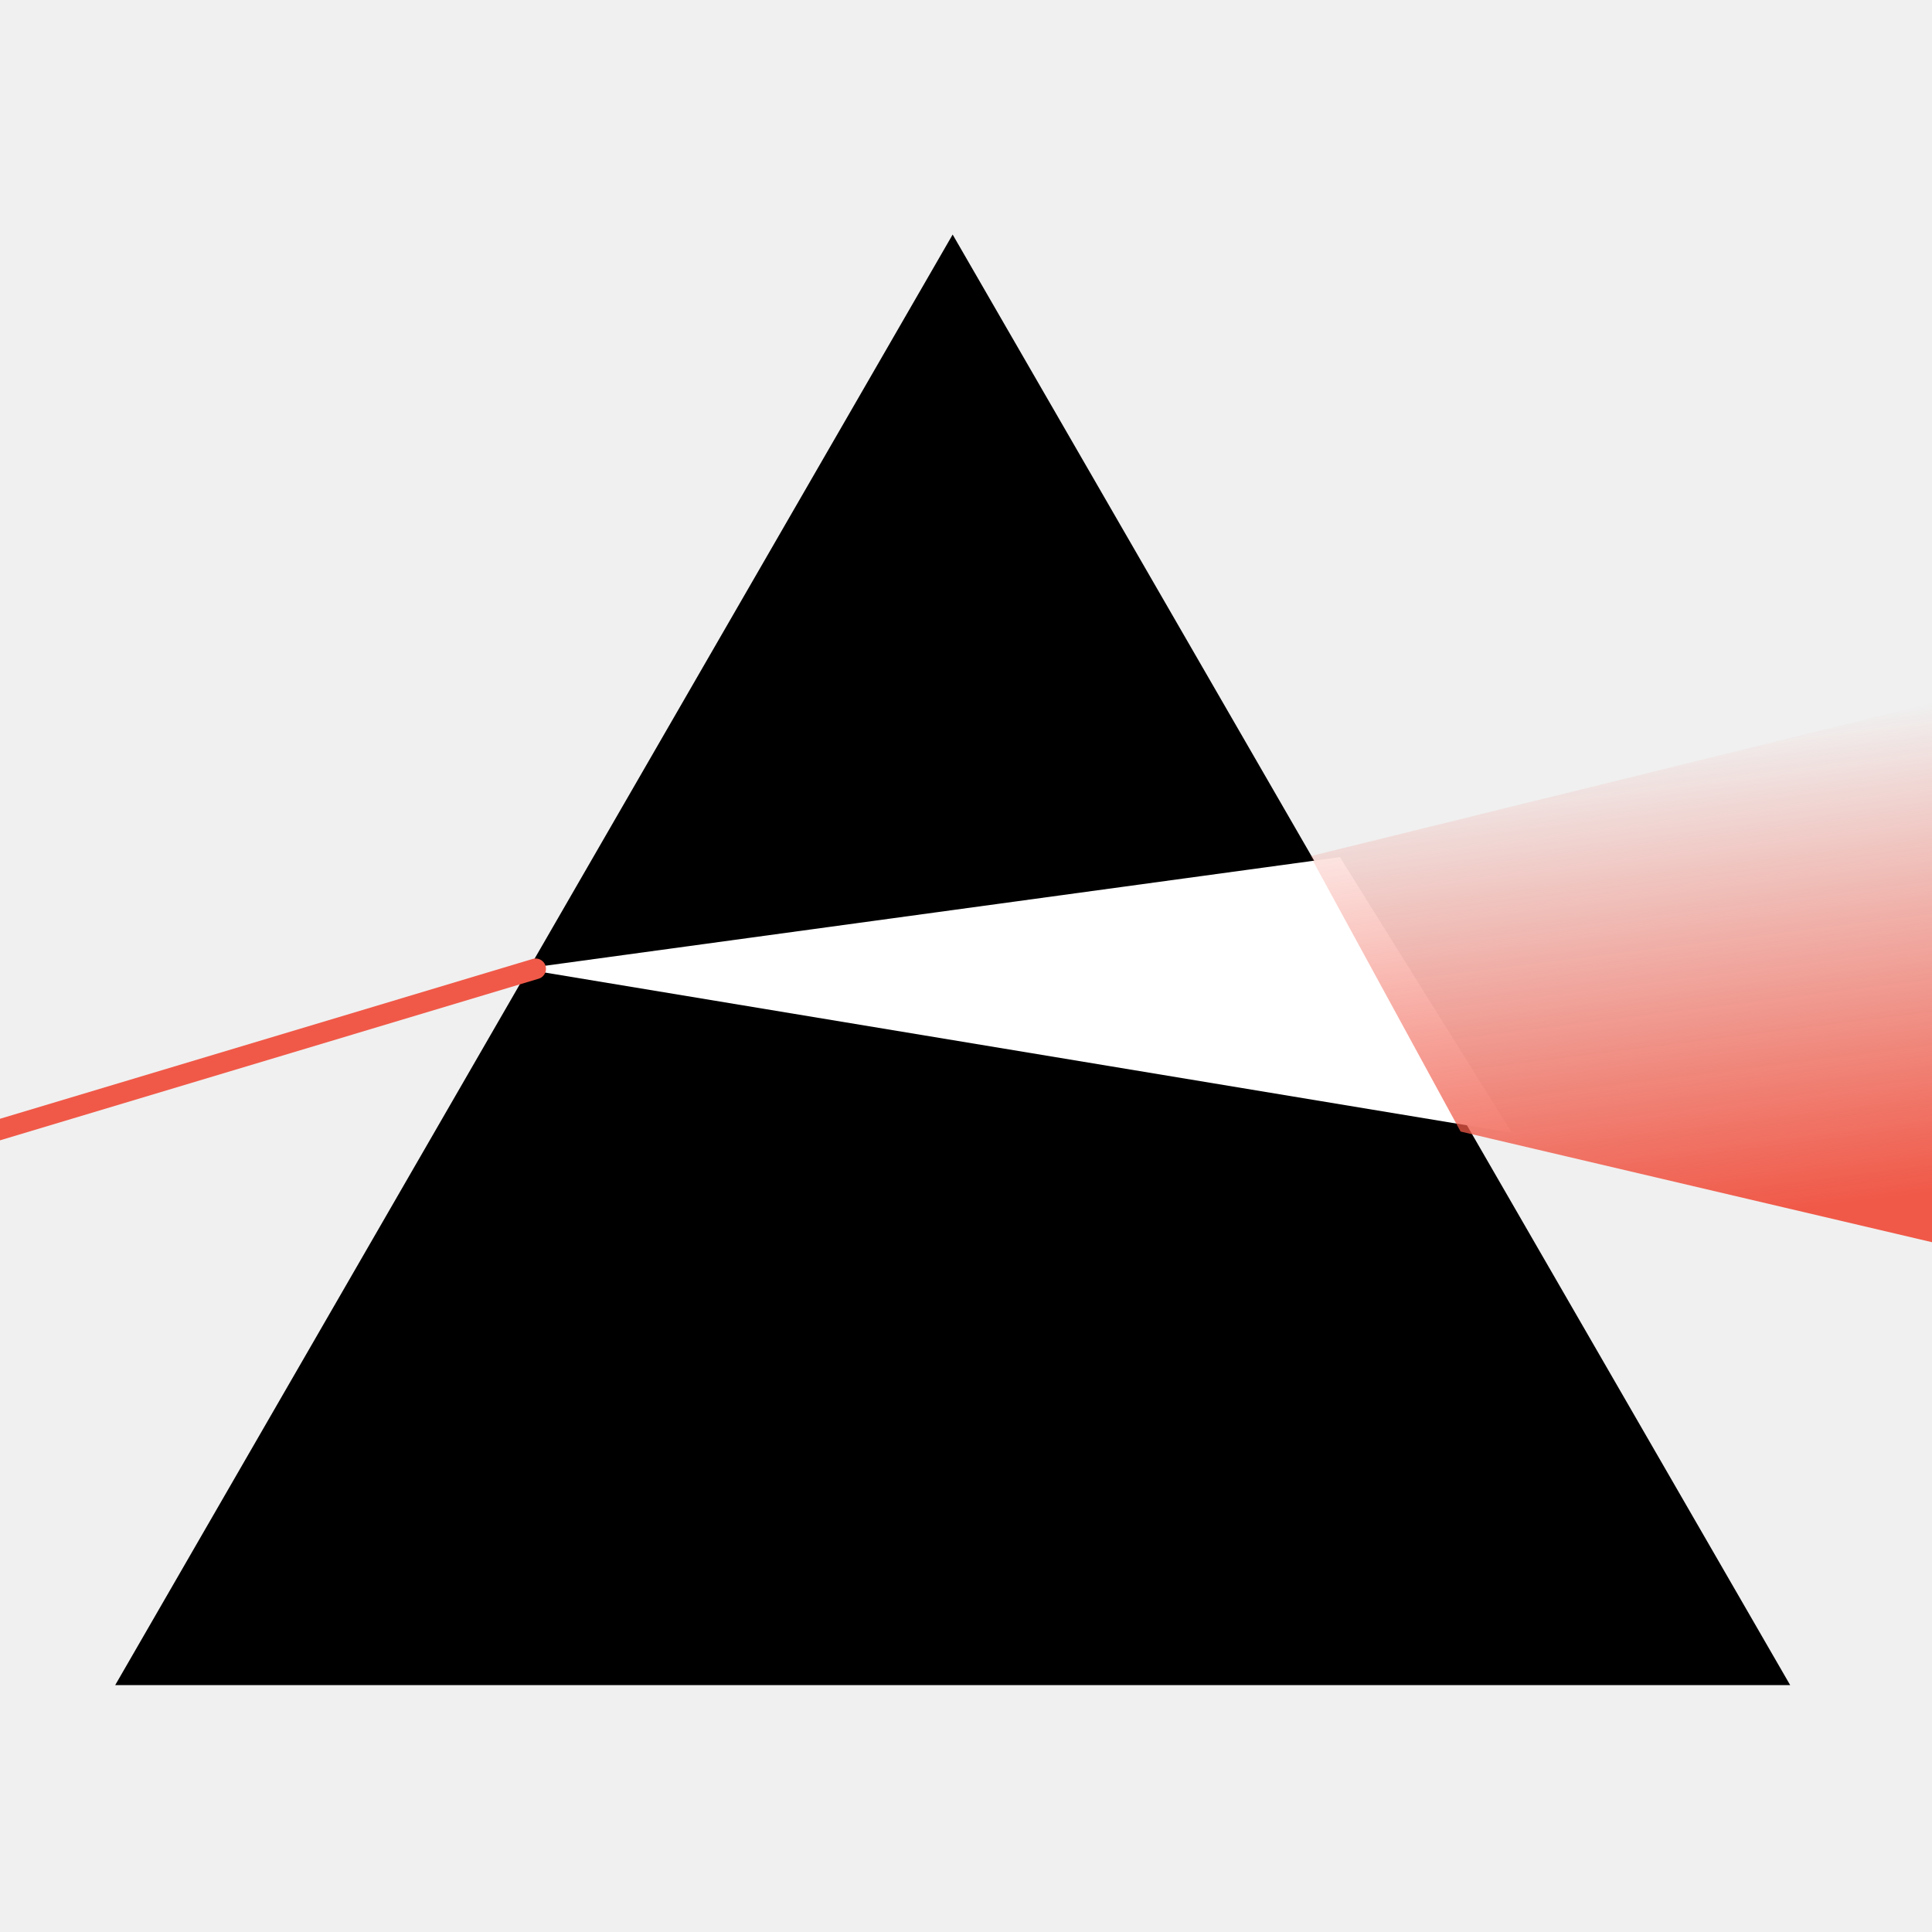
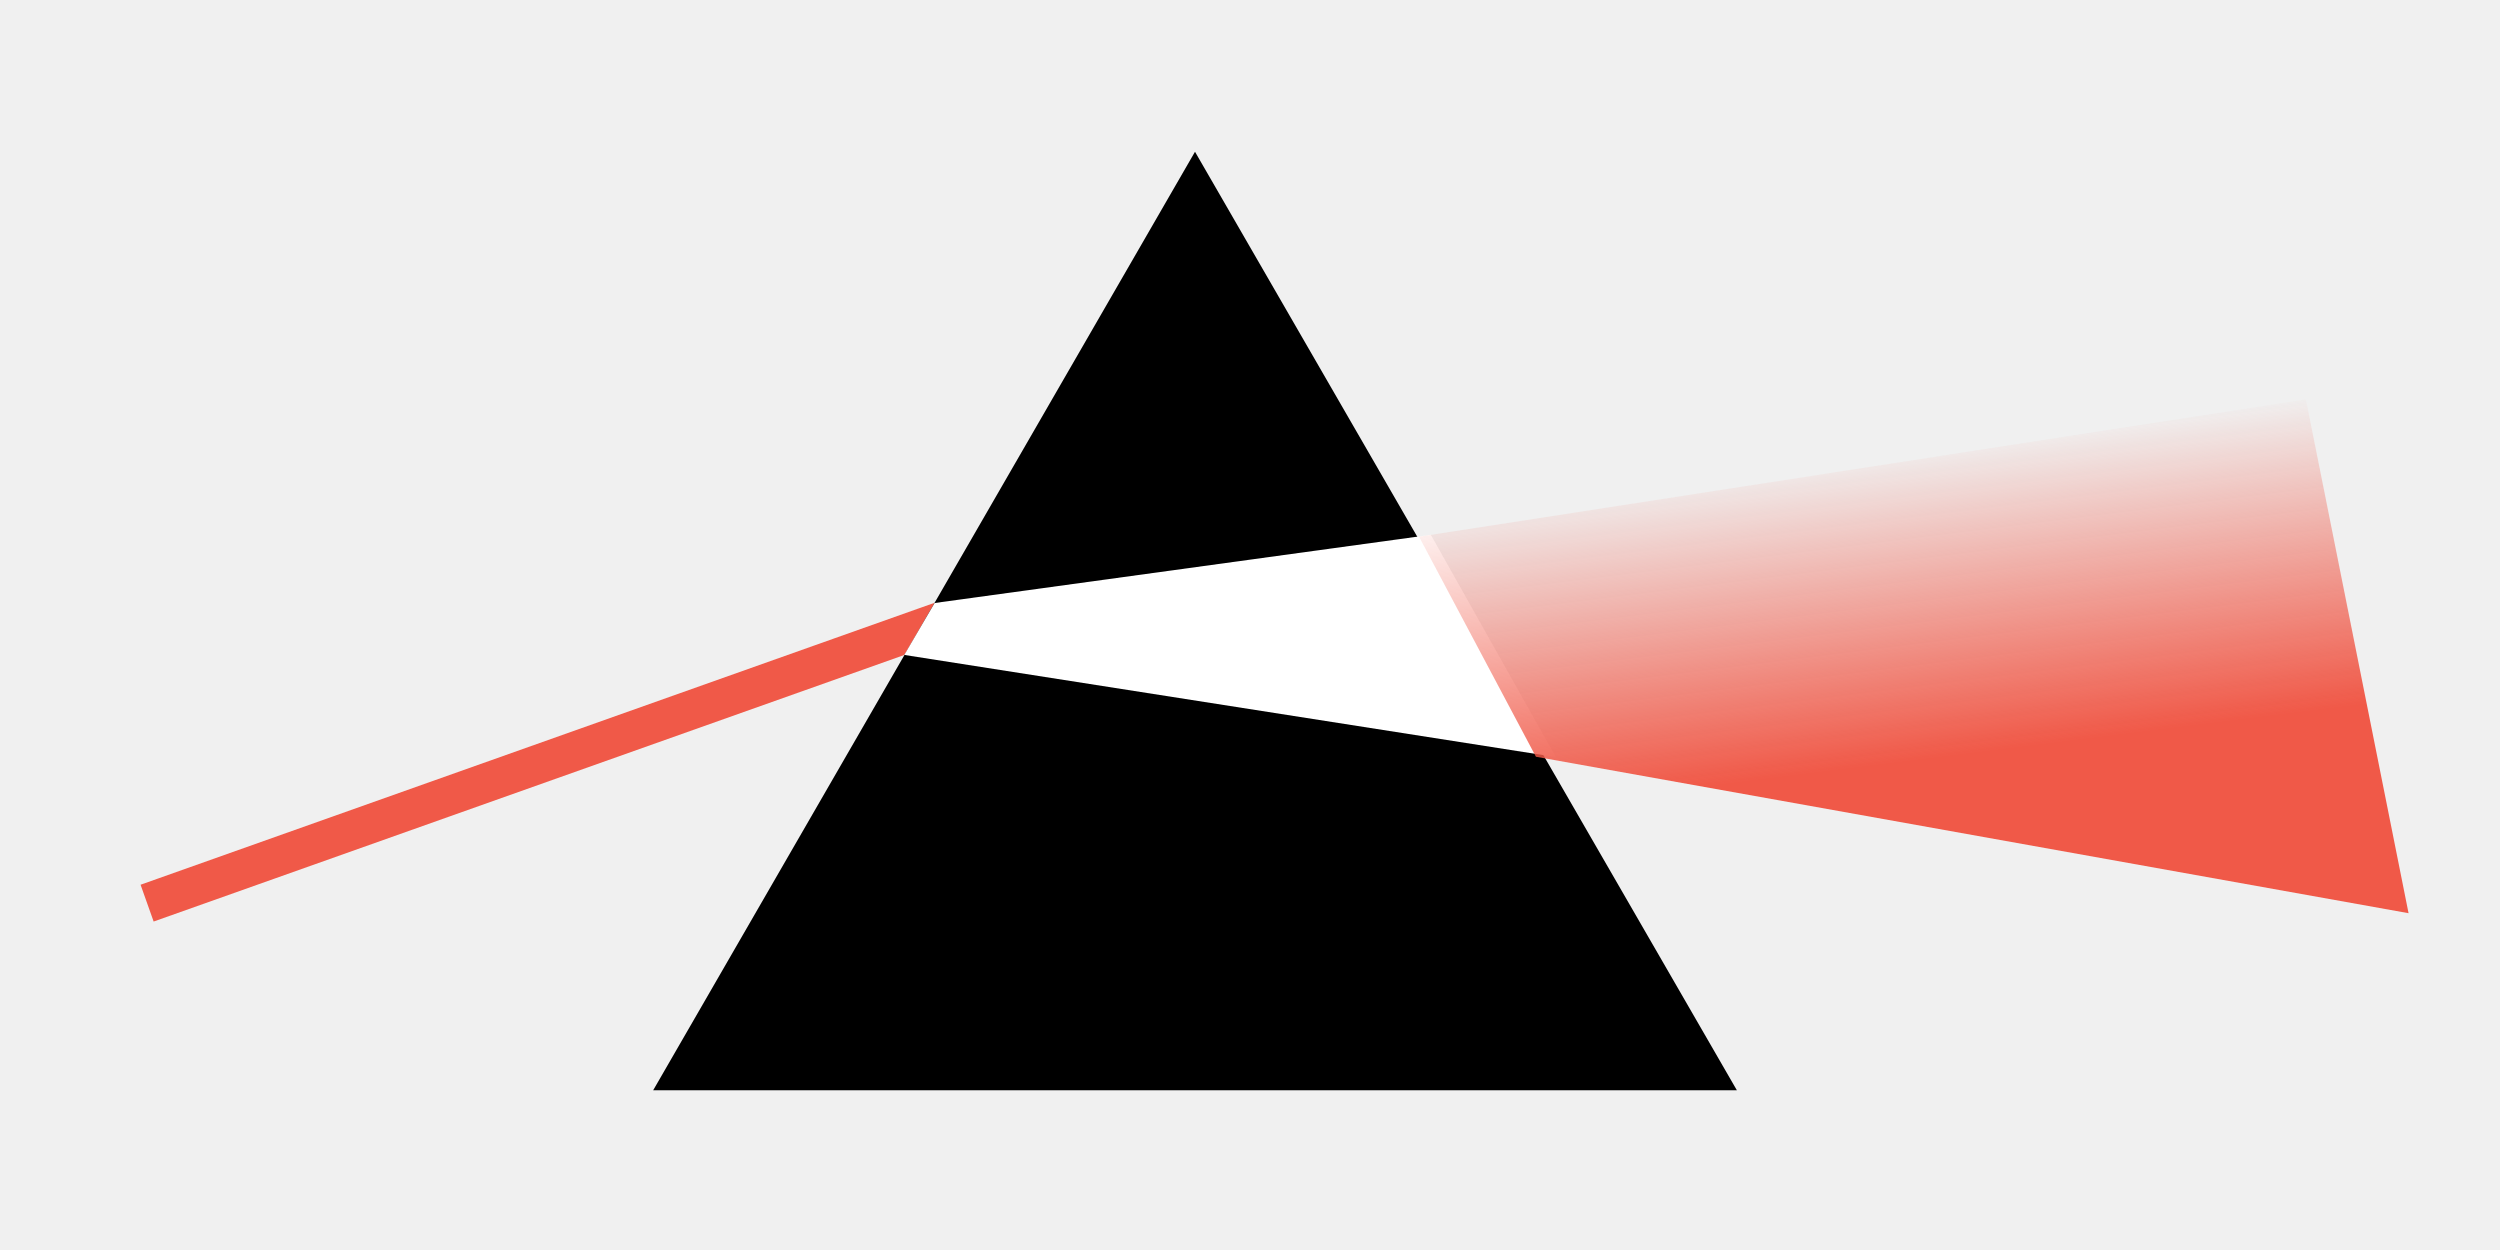
- <svg xmlns="http://www.w3.org/2000/svg" xmlns:xlink="http://www.w3.org/1999/xlink" width="32" height="32" viewBox="0 0 32 32" id="svg2" version="1.1">
+ <svg xmlns="http://www.w3.org/2000/svg" xmlns:xlink="http://www.w3.org/1999/xlink" width="64" height="32" viewBox="0 0 64 32" id="svg2" version="1.1">
  <defs id="defs4">
    <linearGradient id="linearGradient4147">
      <stop style="stop-color:#f05948;stop-opacity:1;" offset="0" id="stop4149" />
      <stop style="stop-color:#f05948;stop-opacity:0;" offset="1" id="stop4151" />
    </linearGradient>
-     <linearGradient xlink:href="#linearGradient4147" id="linearGradient4153" x1="30" y1="1040.362" x2="29" y2="1032.362" gradientUnits="userSpaceOnUse" />
+     <linearGradient xlink:href="#linearGradient4147" id="linearGradient4153" x1="30" y1="1040.362" x2="29" y2="1032.362" gradientUnits="userSpaceOnUse" gradientTransform="translate(14.81311,0)" />
  </defs>
  <g id="layer1" transform="translate(0,-1020.362)" style="display:inline">
-     <path style="fill:none;fill-opacity:1;fill-rule:evenodd;stroke:none;stroke-width:1px;stroke-linecap:butt;stroke-linejoin:miter;stroke-opacity:1" d="m 24.909,1037.983 -0.157,-0.549 c -7.948,2.337 -18.201,4.681 -18.185,4.742 a 0.72,0.109 75.114 0 0 0.083,0.752 l 20.542,-0.19 a 0.186,0.192 75.813 0 0 0.17,-0.275 l -2.453,-4.48 1.986,4.372 -16.718,-0.155 c 3.706,-0.824 9.759,-2.245 14.889,-3.668 l -0.157,-0.549 z" id="path4148" />
-     <path style="fill:#000000;fill-opacity:1;stroke:none" id="path4232" d="m 15.779,1024.247 13.872,24.026 -27.743,0 z" />
-     <path style="fill:#ffffff;fill-opacity:1;fill-rule:evenodd;stroke:none;stroke-width:1px;stroke-linecap:butt;stroke-linejoin:miter;stroke-opacity:1" d="m 8.655,1036.409 13.539,-1.85 2.847,4.565 -16.386,-2.715" id="path4234" />
-     <path style="fill:#f05948;fill-opacity:1;fill-rule:evenodd;stroke:#f05948;stroke-width:0.342;stroke-linecap:round;stroke-linejoin:round;stroke-miterlimit:4;stroke-dasharray:none;stroke-opacity:1" d="m 8.872,1036.409 -11.412,3.424" id="path4236" />
-     <path style="fill:url(#linearGradient4153);fill-opacity:1;fill-rule:evenodd;stroke:none;stroke-width:1px;stroke-linecap:butt;stroke-linejoin:miter;stroke-opacity:1" d="m 21.704,1034.543 2.488,4.561 12.896,3.027 -2.131,-10.853 z" id="path4238" />
+     <path style="fill:#f05948;fill-opacity:1;fill-rule:evenodd;stroke:#f05948;stroke-width:1;stroke-linecap:square;stroke-linejoin:miter;stroke-miterlimit:4;stroke-dasharray:none;stroke-opacity:1" d="m 23.685,1036.409 -19.448,6.906" id="path4236" />
+     <path style="fill:none;fill-opacity:1;fill-rule:evenodd;stroke:none;stroke-width:1px;stroke-linecap:butt;stroke-linejoin:miter;stroke-opacity:1" d="m 39.565,1037.434 c -7.948,2.337 -18.201,4.681 -18.185,4.742 a 0.72,0.109 75.114 0 0 0.083,0.752 l 20.542,-0.19 a 0.186,0.192 75.813 0 0 0.17,-0.275 l -2.453,-4.48 1.986,4.372 -16.718,-0.155 c 3.706,-0.824 9.759,-2.245 14.889,-3.668 z" id="path4148" />
+     <path style="fill:#000000;fill-opacity:1;stroke:none" id="path4232" d="m 30.592,1024.247 13.872,24.026 -27.743,0 z" />
+     <path style="fill:#ffffff;fill-opacity:1;fill-rule:evenodd;stroke:none;stroke-width:1px;stroke-linecap:butt;stroke-linejoin:miter;stroke-opacity:1" d="m 23.926,1035.799 12.703,-1.746 3.2,5.69 -16.68,-2.615" id="path4234" />
+     <path style="fill:url(#linearGradient4153);fill-opacity:1;fill-rule:evenodd;stroke:none;stroke-width:1px;stroke-linecap:butt;stroke-linejoin:miter;stroke-opacity:1" d="m 36.327,1034.101 2.993,5.634 22.339,4.005 -2.629,-13.155 z" id="path4238" />
  </g>
</svg>
